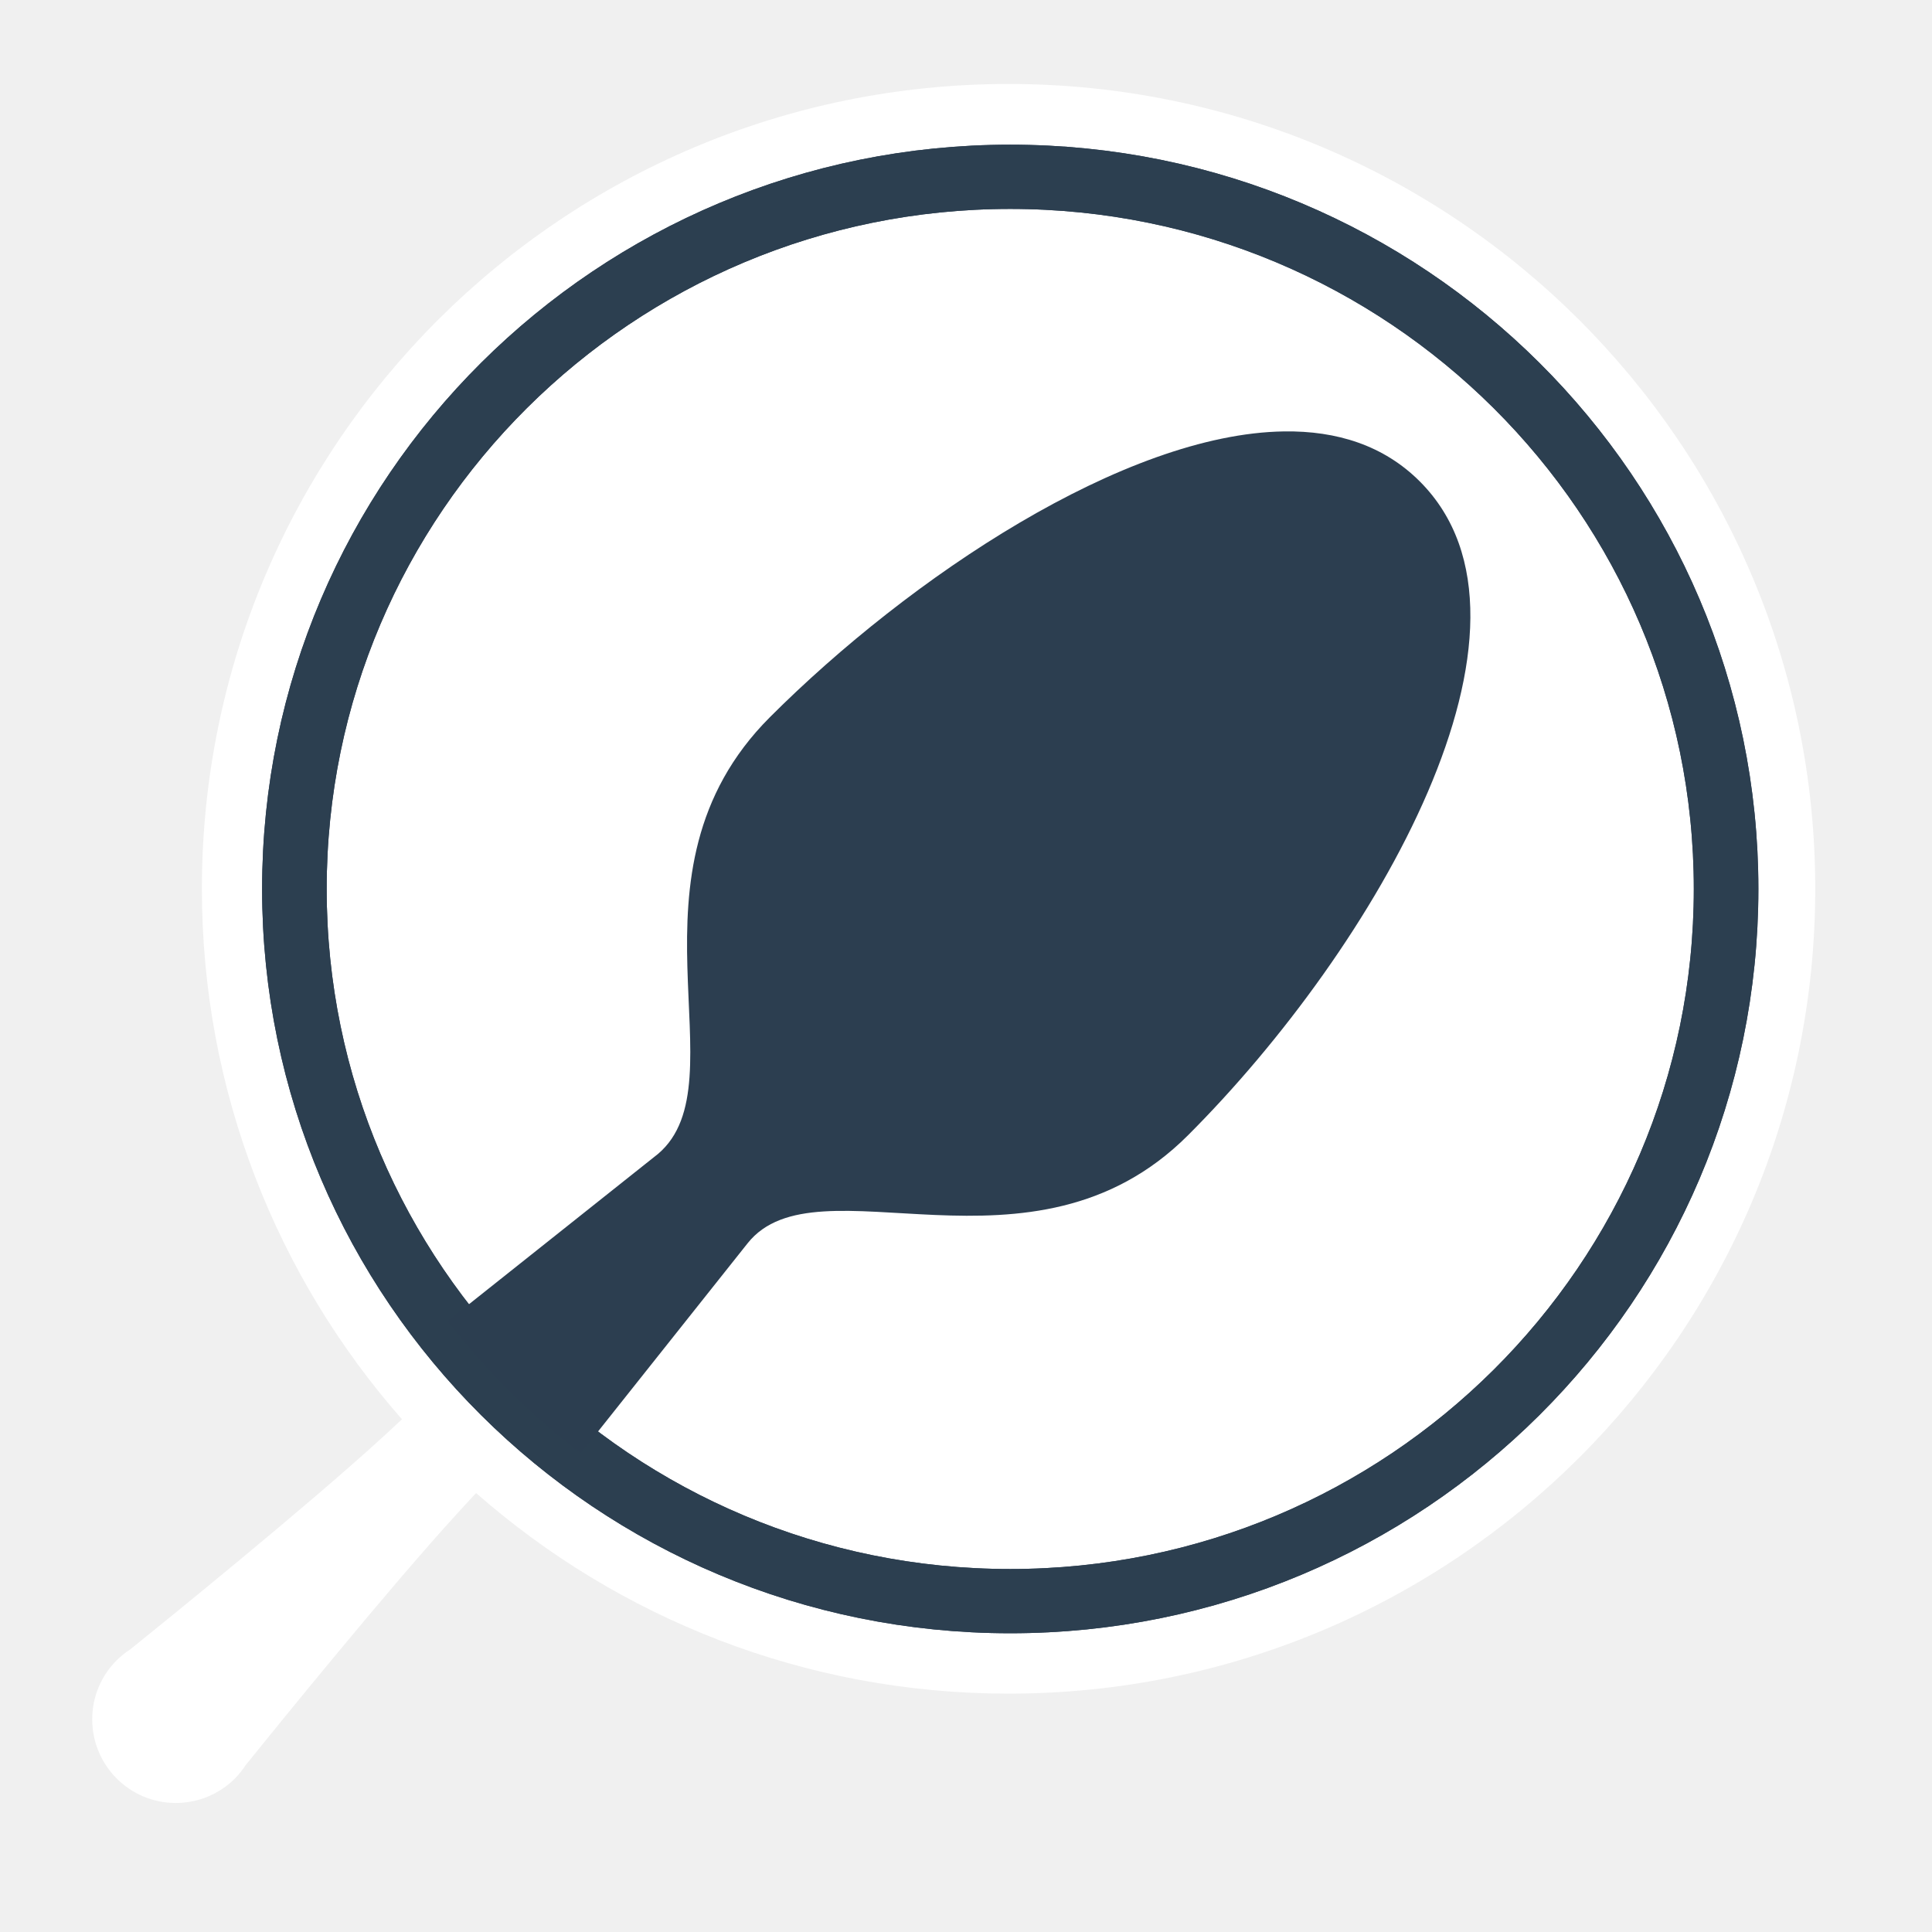
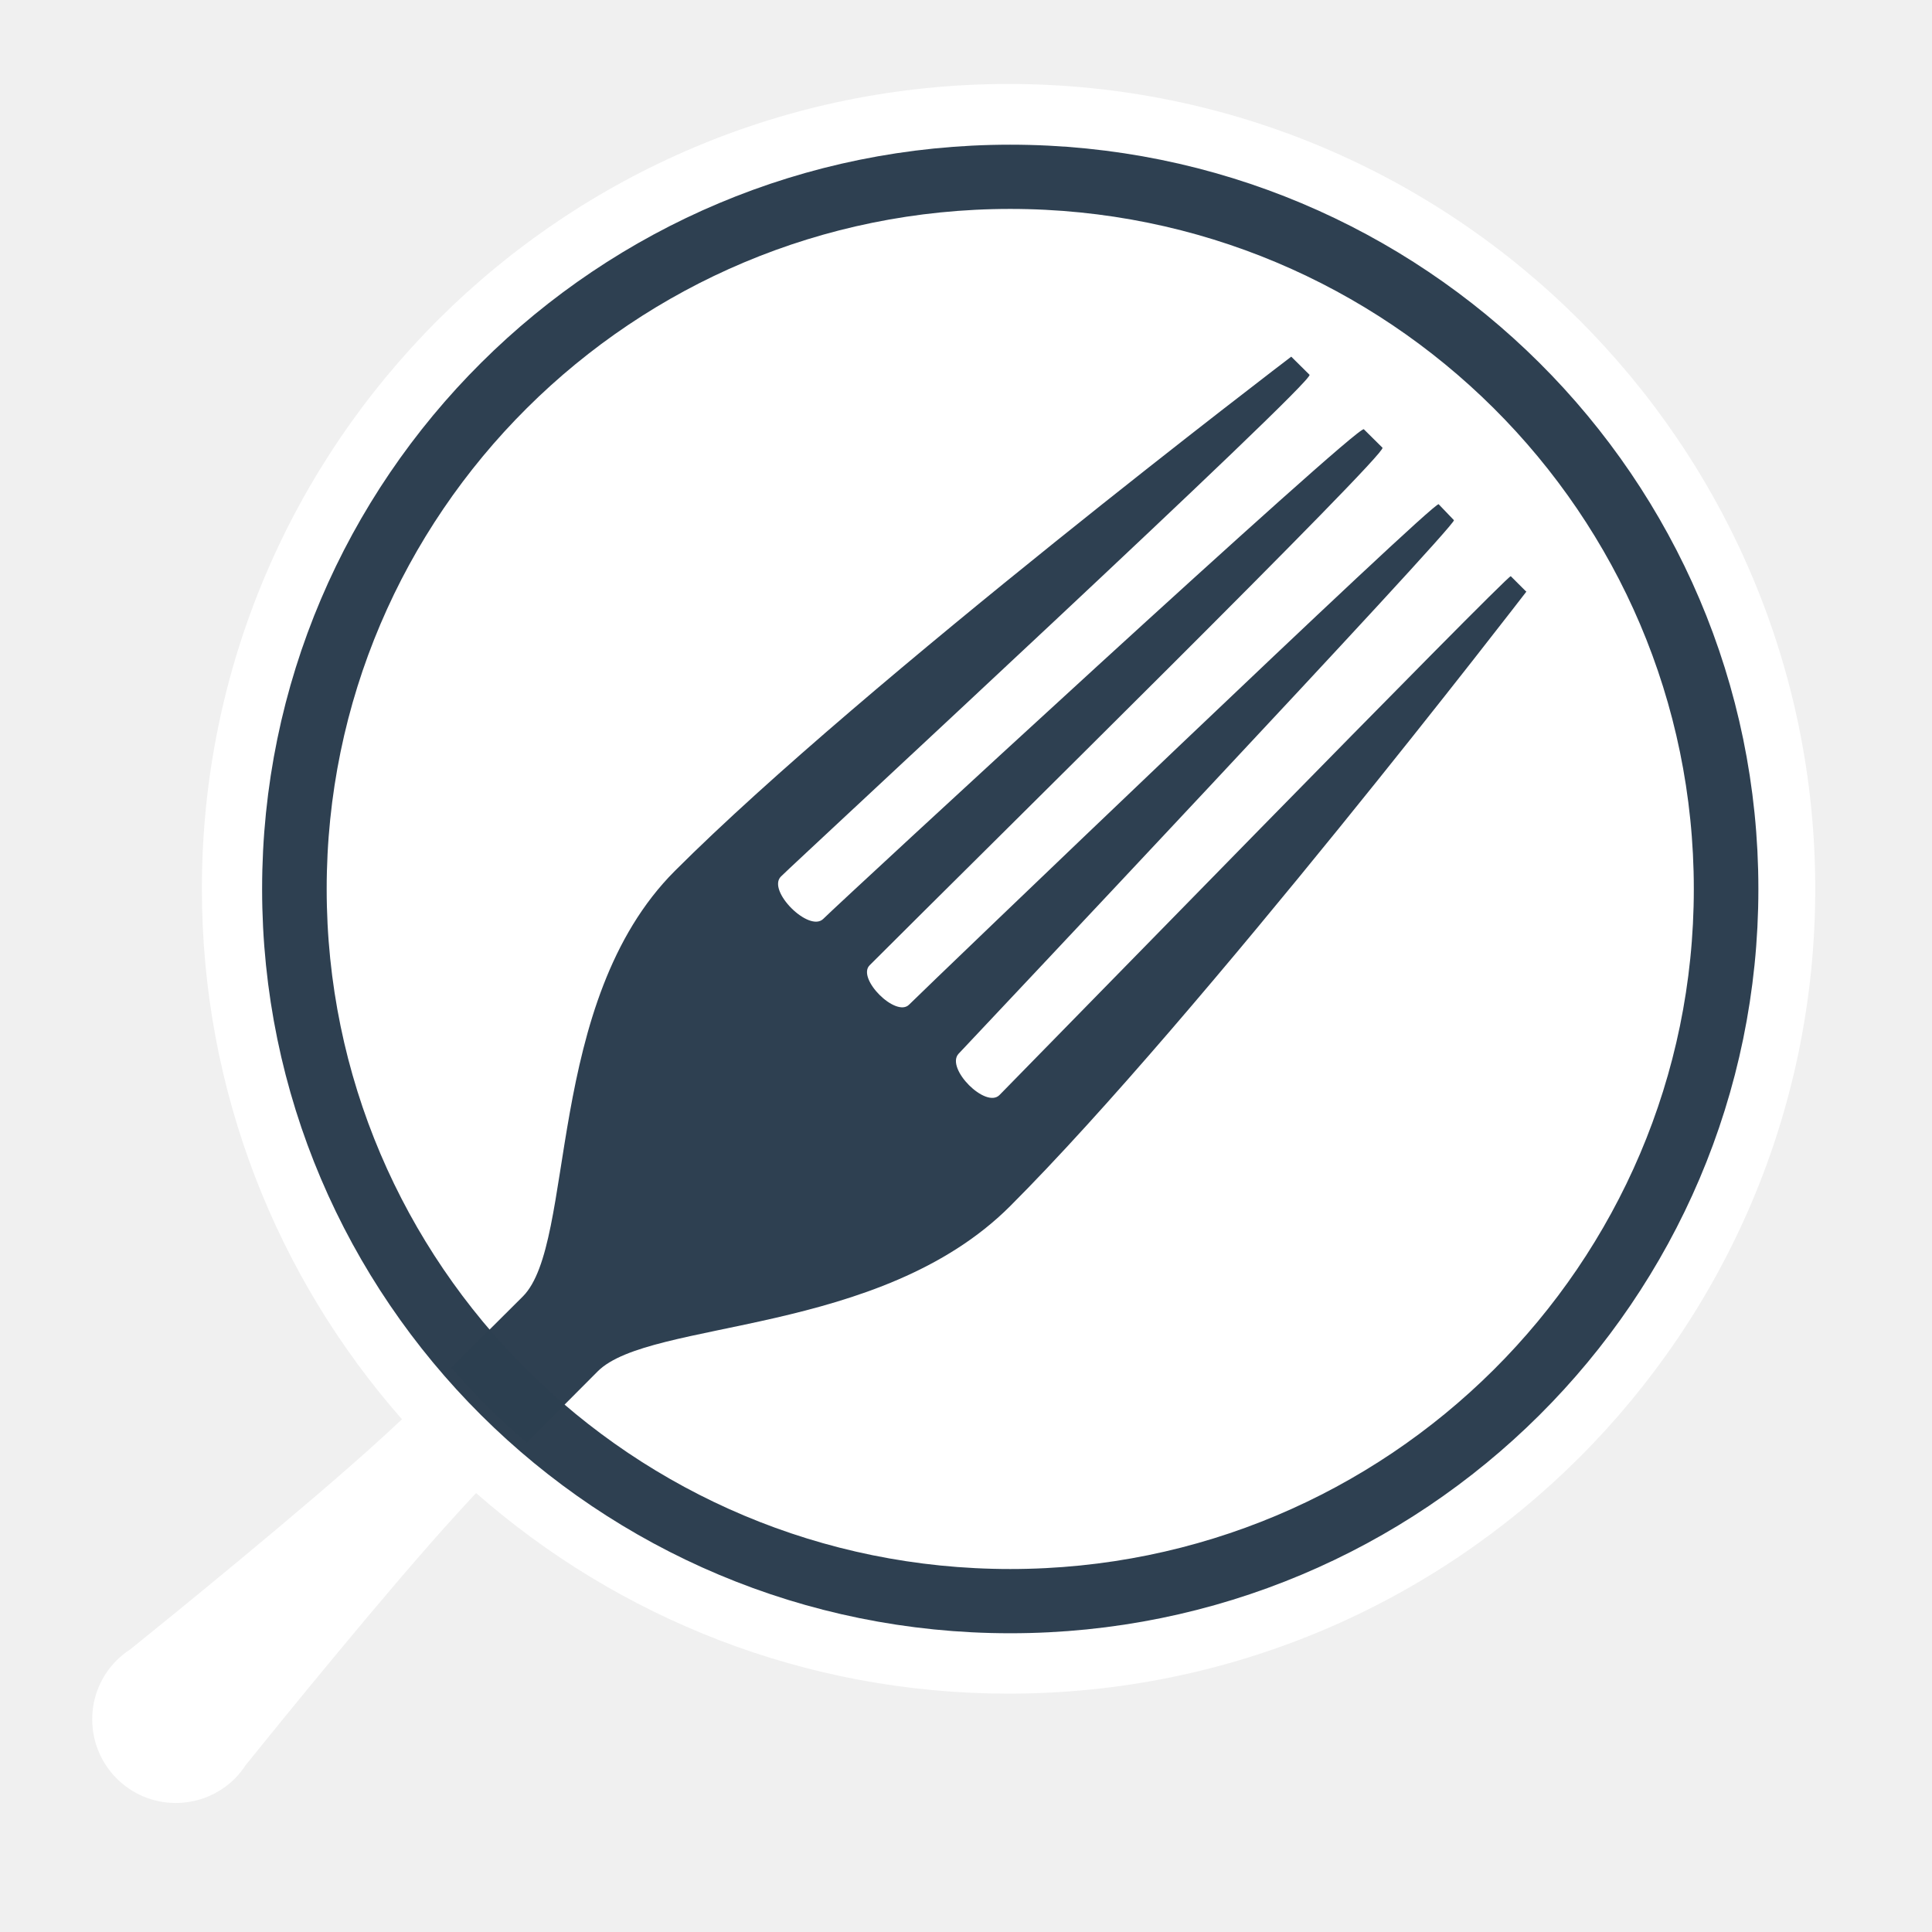
<svg xmlns="http://www.w3.org/2000/svg" width="360" height="360" id="svg2" version="1.1">
  <defs id="defs4">
    </defs>
  <g id="layer3" style="display:inline" />
  <g id="layer1" transform="translate(0,-692.3622)" style="opacity:0.99;display:inline">
    <path style="fill:#ffffff;fill-opacity:1;stroke:none" d="m 187.932,708.009 c -83.012,10e-6 -150.313,67.146 -150.312,149.969 1e-6,37.871 14.072,72.45 37.281,98.844 -1.303,1.227 -2.563,2.382 -3.75,3.469 -14.03,12.85 -40.654,34.392 -46.875,39.406 -0.909,0.593 -1.767,1.267 -2.531,2.031 -2.82,2.82 -4.563,6.698 -4.563,11 -2.1e-5,8.605 6.958,15.594 15.563,15.594 4.302,0 8.212,-1.743 11.031,-4.562 0.764,-0.764 1.438,-1.623 2.031,-2.531 5.026,-6.232 26.624,-32.912 39.5,-46.969 1.067,-1.164 2.204,-2.41 3.406,-3.687 26.475,23.242 61.182,37.375 99.219,37.375 83.012,0 150.312,-67.146 150.312,-149.969 C 338.245,775.156 270.944,708.009 187.932,708.009 z" id="path3050" />
+     <path style="fill:#2c3e50;fill-opacity:1;stroke:none" d="m 240.604,758.822 c 0,0 -79.603,60.572 -114.844,95.812 -24.433,24.433 -18.36,69.329 -28.344,79.312 -4.139,4.139 -8.648,8.608 -13.344,13.25 4.345,5.006 9.051,9.689 14.094,14 4.618,-4.677 9.097,-9.191 13.219,-13.312 9.733,-9.733 52.531,-6.469 76.844,-30.781 35.231,-35.231 96.188,-114.5 96.188,-114.5 0,0 -0.092,-0.06 -0.219,-0.188 -0.127,-0.127 -0.316,-0.316 -0.562,-0.562 -0.246,-0.246 -0.548,-0.548 -0.906,-0.906 -0.358,-0.358 -0.757,-0.757 -1.219,-1.219 -0.461,-0.461 -92.33,93.736 -95.281,96.688 -2.55,2.55 -10.005,-4.92 -7.656,-7.656 0,0 93.053,-98.725 92.344,-99.469 l -2.844,-2.969 c -0.781,-0.818 -95.438,90 -98.688,93.25 -2.447,2.447 -9.791,-4.896 -7.344,-7.344 21.14,-21.14 96.569,-95.431 95.562,-96.438 l -3.469,-3.438 c -1.049,-1.049 -97.609,88.109 -100.719,91.219 -2.633,2.633 -10.539,-5.242 -7.906,-7.875 2.939,-2.939 99.626,-92.374 98.5,-93.5 l -3.406,-3.375 z" id="rect3125" />
  </g>
  <g id="layer5" style="display:inline">
    <path style="opacity:0.99;fill:none;stroke:#2c3e50;stroke-width:13.526;stroke-miterlimit:4;stroke-opacity:1;stroke-dasharray:none;display:inline" id="path4080" d="m 343.844,164.963 a 149.963,149.963 0 1 1 -299.926,0 149.963,149.963 0 1 1 299.926,0 z" transform="matrix(0.8894764,0,0,0.8848954,15.79201,19.6722)" />
-     <path style="fill:#ffffff;fill-opacity:1;stroke:none;display:inline" d="m 239.875,92.469 c 0,0 -36.109,-0.425 -88.281,48.75 -12.971,13.391 -13.188,50.938 -13.188,50.938 0,0 19.864,-28.432 32.049,-41.764 C 190.923,127.996 239.875,92.469 239.875,92.469 z" id="path3260-2" />
-     <path style="opacity:0.99;fill:none;stroke:#2c3e50;stroke-width:13.526;stroke-miterlimit:4;stroke-opacity:1;stroke-dasharray:none;display:inline" id="path4080-5" d="m 343.844,164.963 a 149.963,149.963 0 1 1 -299.926,0 149.963,149.963 0 1 1 299.926,0 z" transform="matrix(0.8894764,0,0,0.8848954,15.79201,19.6722)" />
  </g>
  <g id="layer2" style="display:inline" />
-   <g id="layer6">
-     <path style="fill:#2c3e50;fill-opacity:1;stroke:none;display:inline" d="m 239.241,80.388 c -29.66,0.433 -69.671,27.14 -95.781,53.25 -29.092,29.092 -4.967,67.883 -20.844,81.375 l -39.188,31.156 c 7.138,9.248 15.48,17.531 24.781,24.625 l 31.094,-39.125 c 12.959,-16.309 52.98,8.957 82.062,-20.125 34.813,-34.813 69.931,-95.101 43.188,-121.844 -6.686,-6.686 -15.426,-9.457 -25.312,-9.313 z" id="path3260-1" />
-   </g>
+   <g id="layer6" />
  <g id="layer4" style="display:none">
    <path style="fill:#2c3e50;fill-opacity:1;stroke:none" id="path3878" d="m 241.887,172.037 a 72.727,44.948 0 1 1 -145.454,0 72.727,44.948 0 1 1 145.454,0 z" transform="matrix(0.5127274,0.5127274,-0.5127274,0.5127274,181.4752,5.058922)" />
    <path style="fill:#f75448;fill-opacity:1;stroke:none;display:inline" d="m 315,180 c 19.646,154.646 19.646,154.646 19.646,154.646 0,0 0,0 -154.646,-19.646 C 106.036,305.604 45,254.558 45,180 45,105.442 105.442,45 180,45 c 74.558,0 125.604,61.036 135,135 z" id="path3029" transform="matrix(0.8729605,0,0,0.8729605,22.8671,22.86709)" />
  </g>
</svg>
